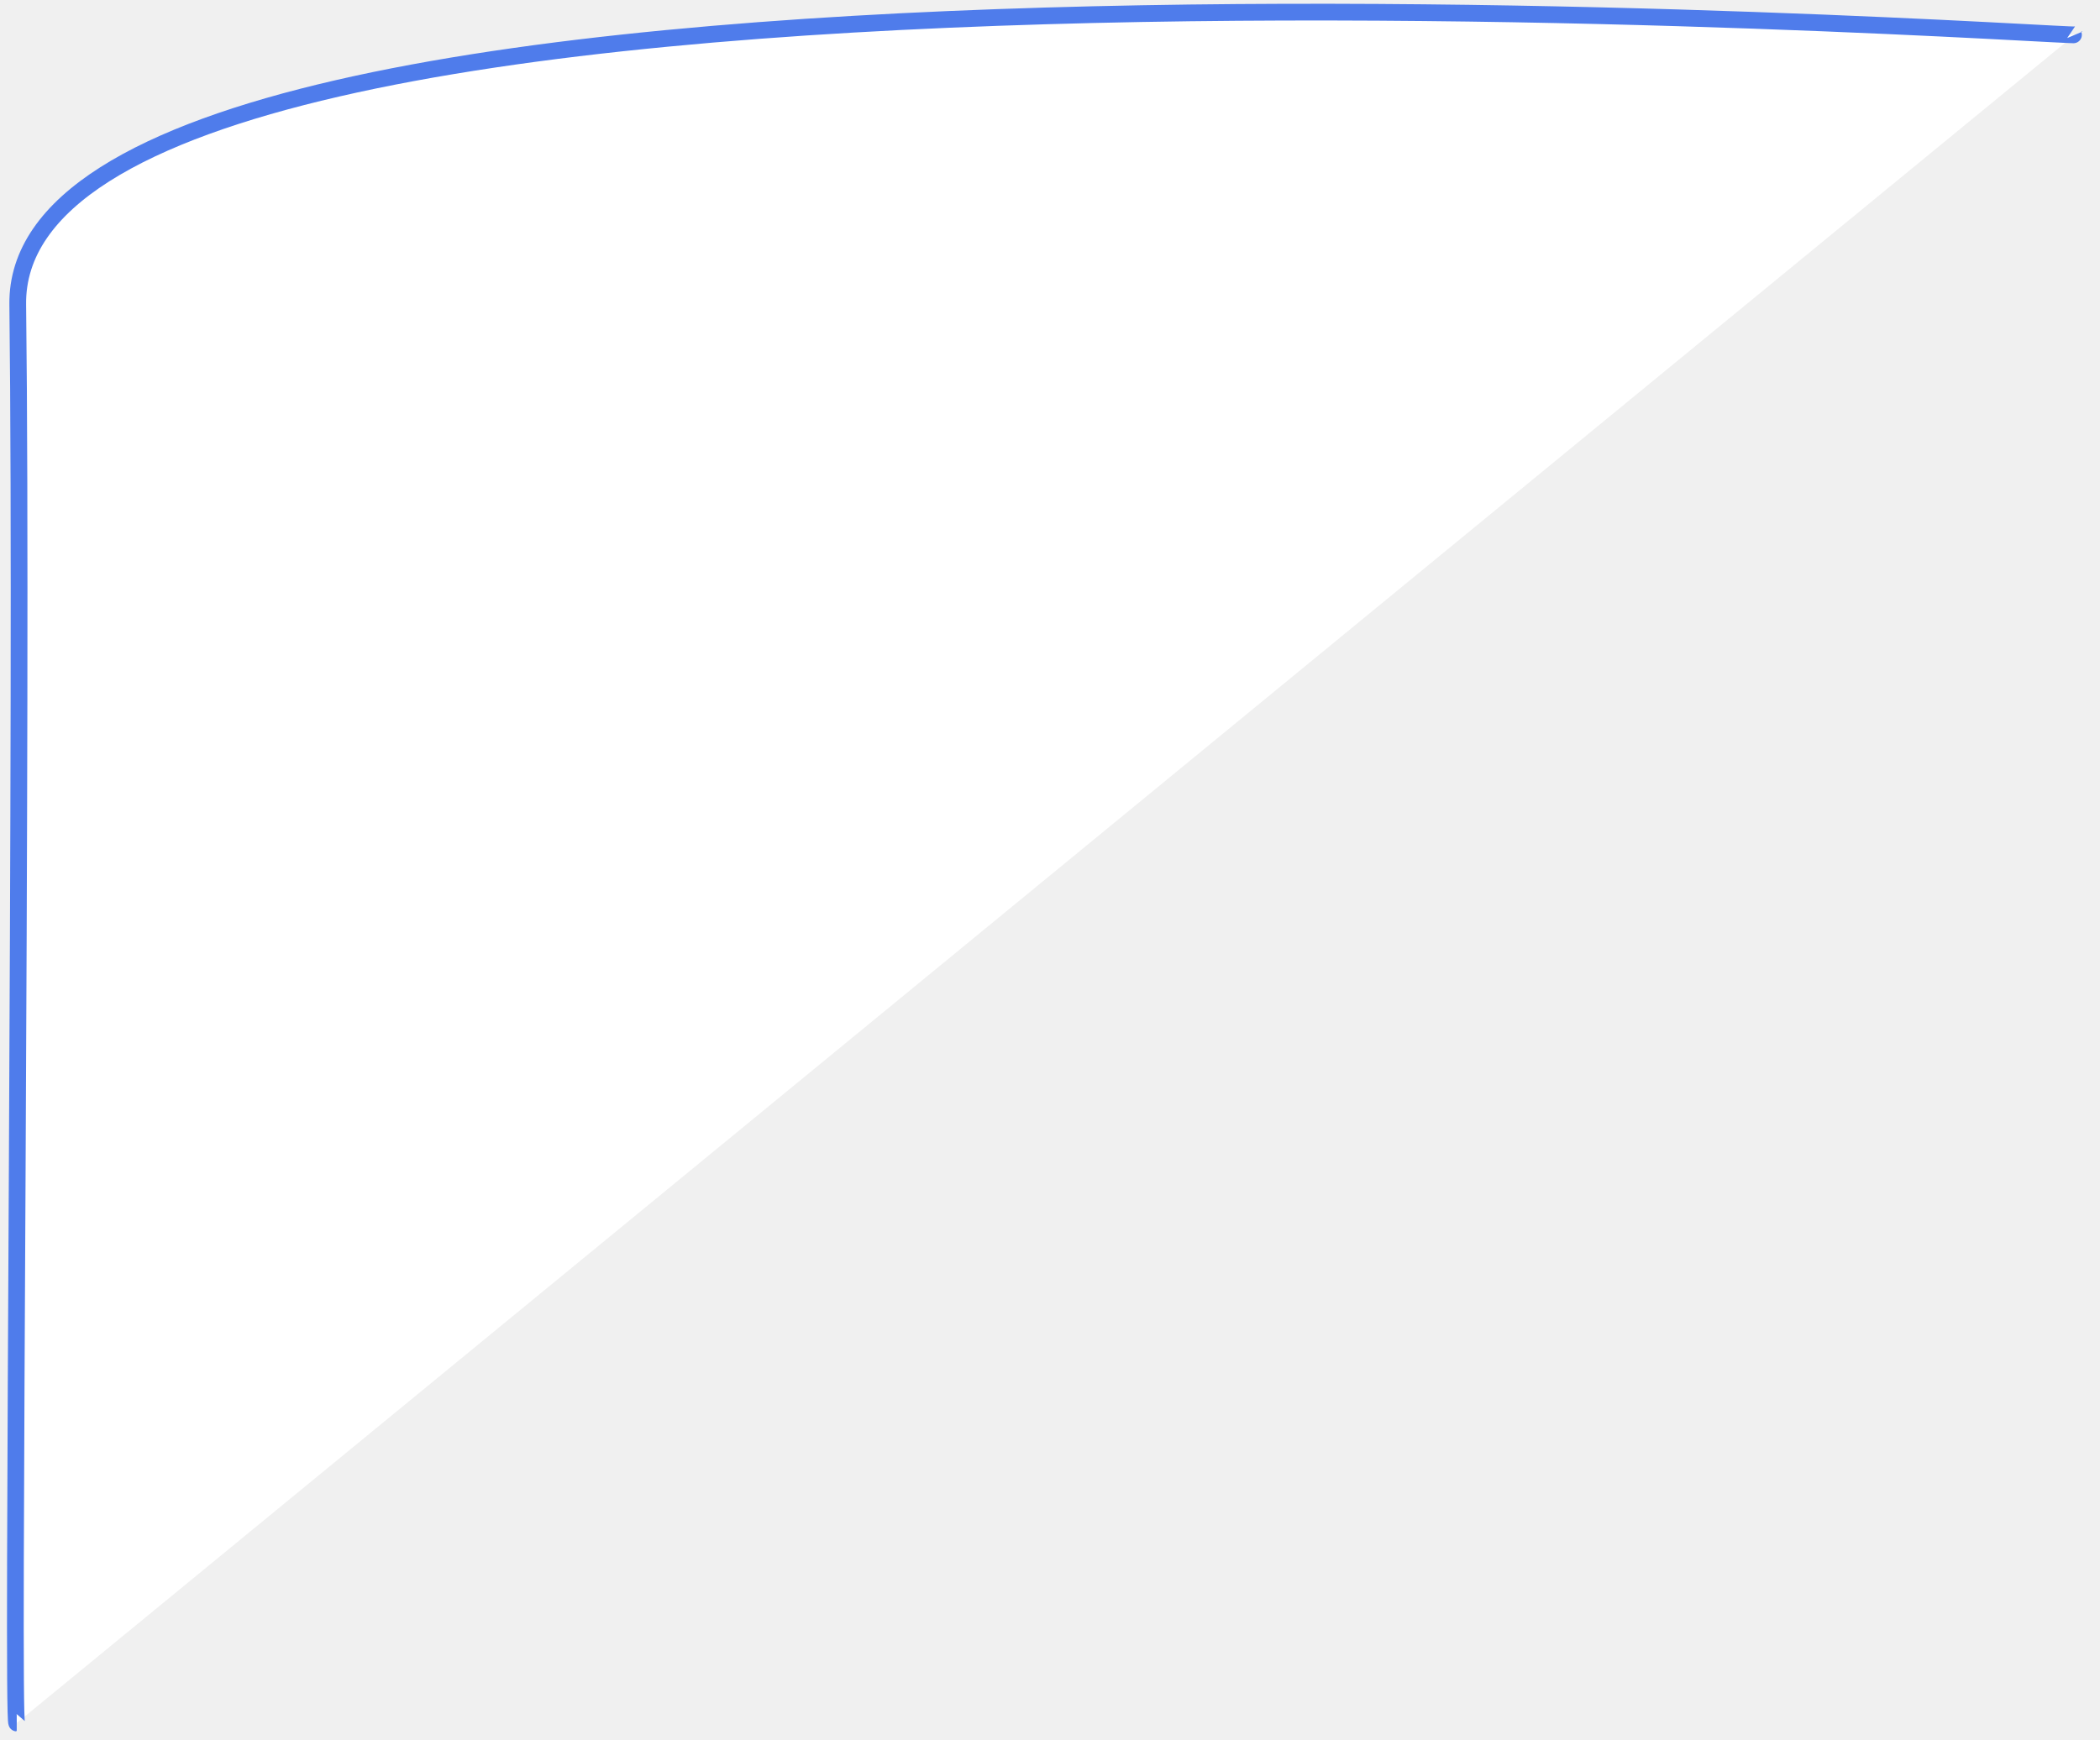
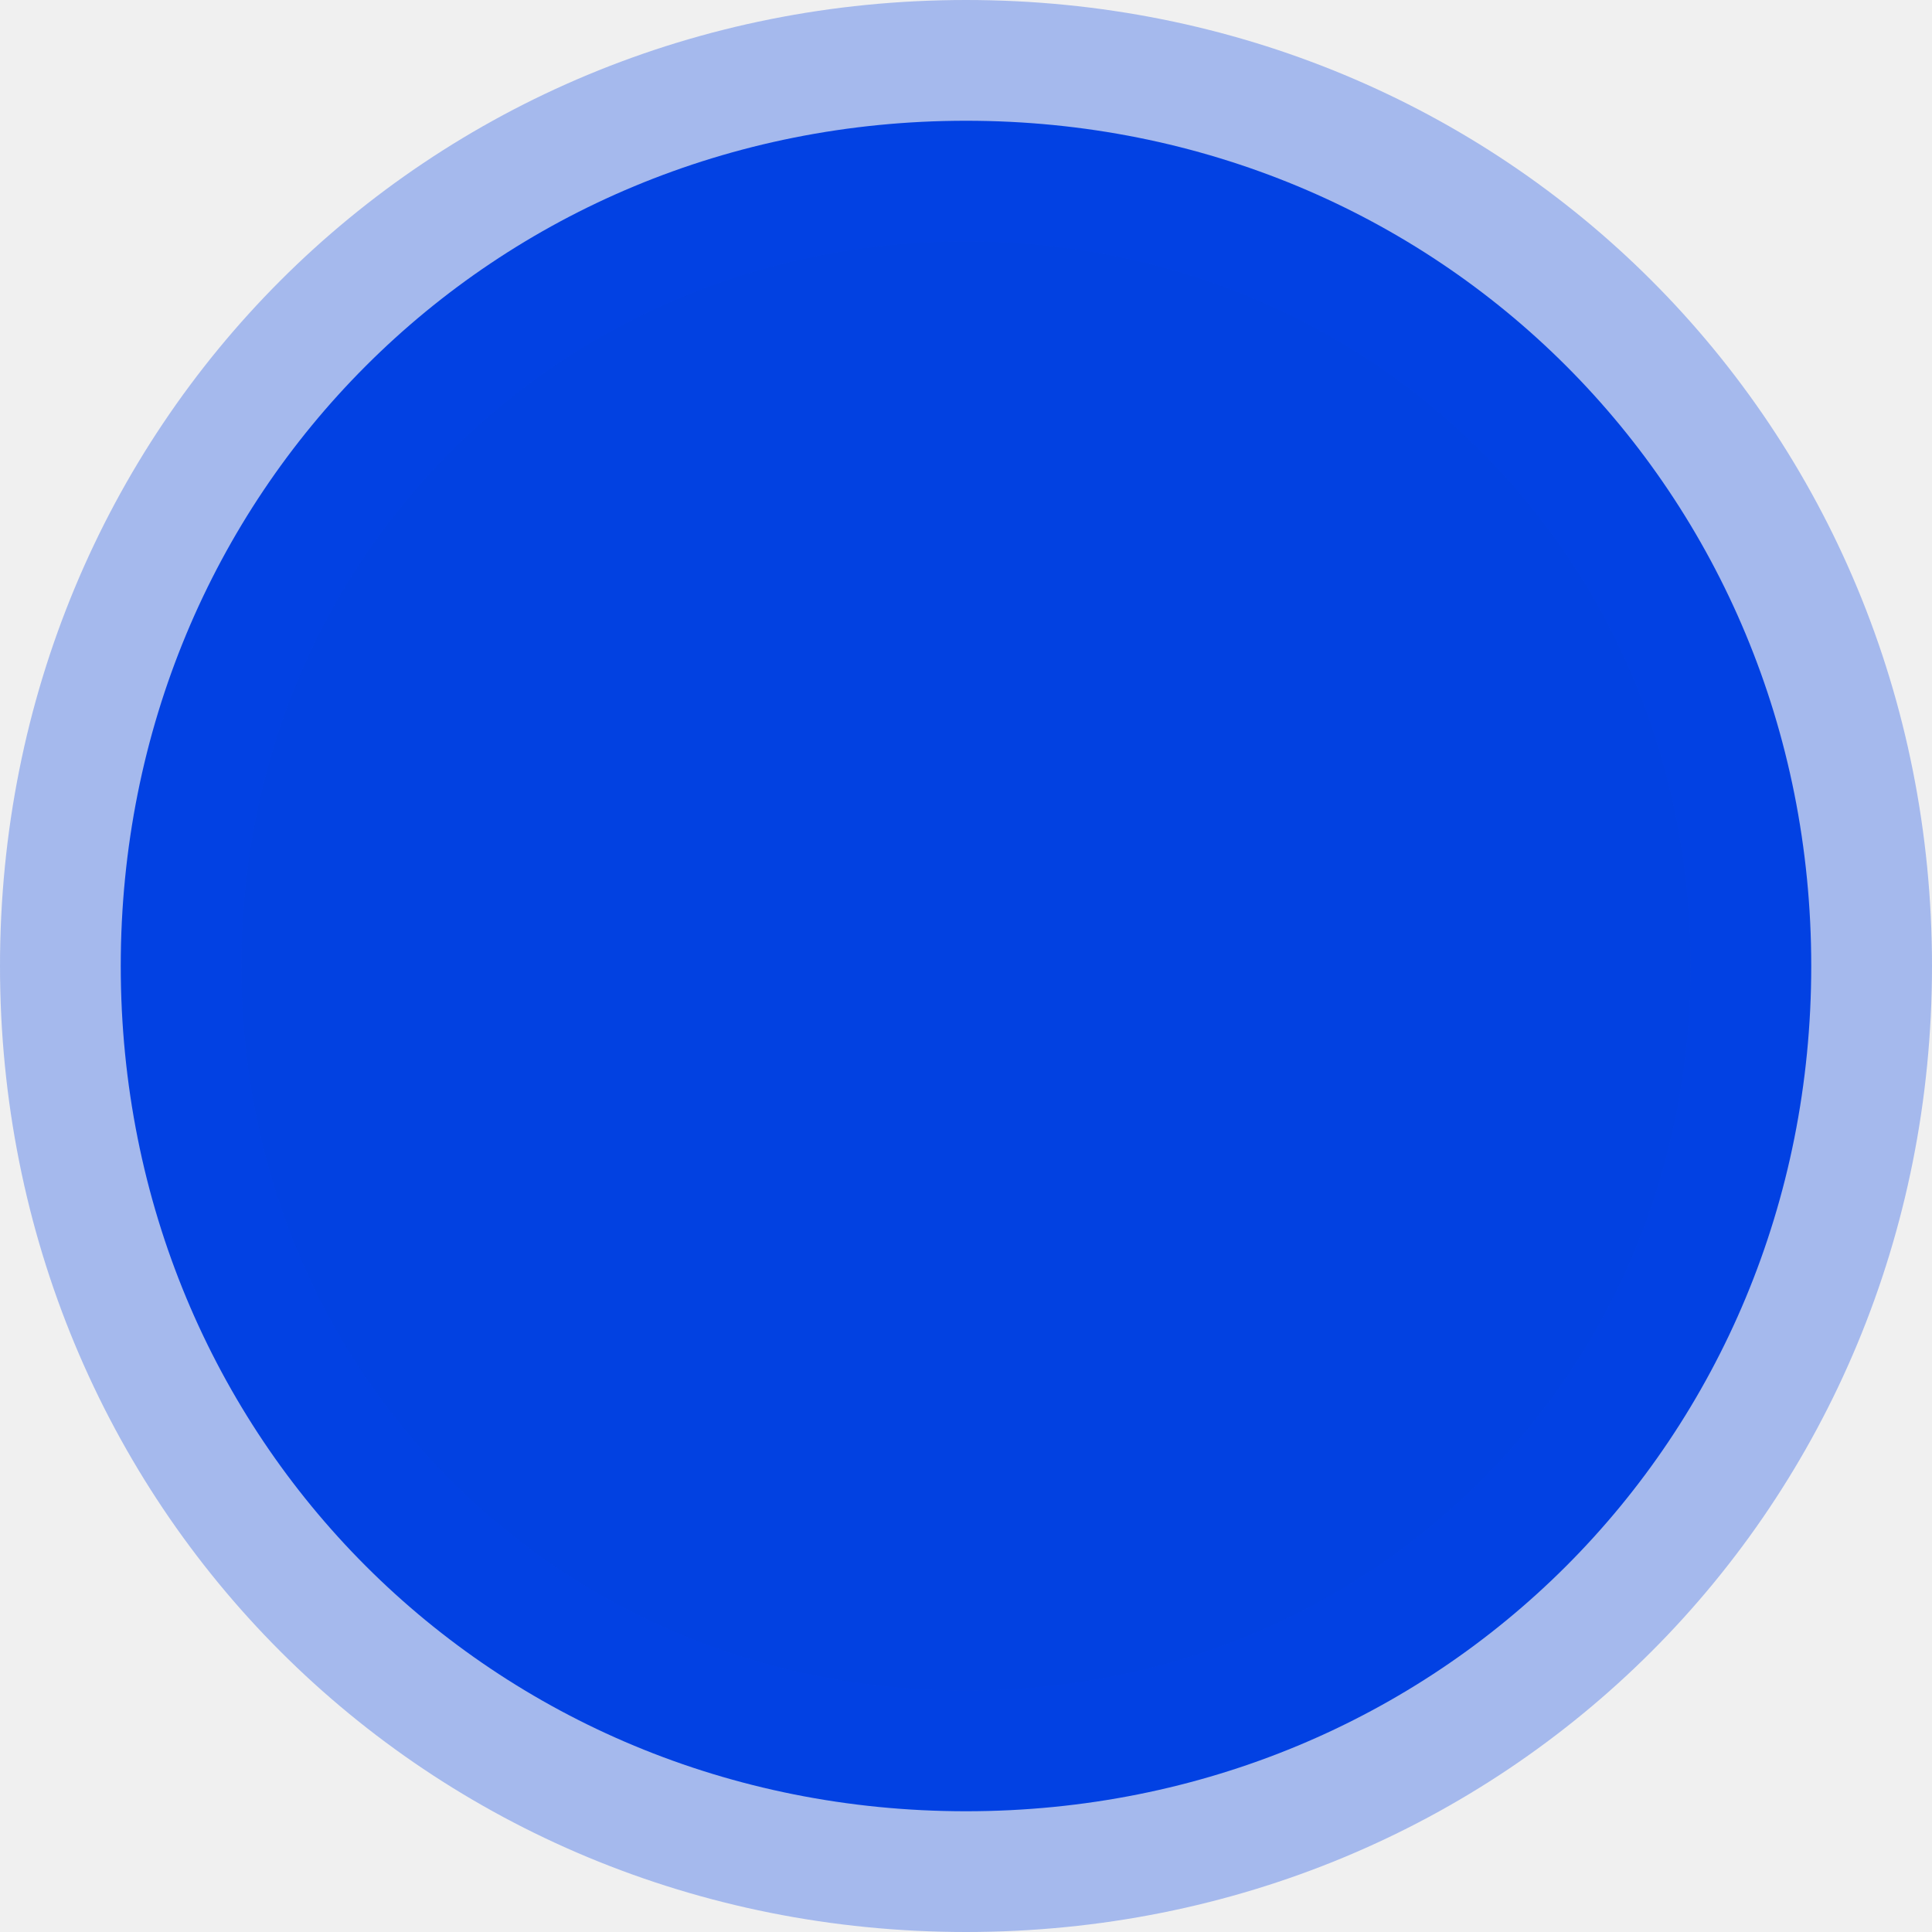
- <svg xmlns="http://www.w3.org/2000/svg" version="1.1" width="251px" height="208px">
-   <g transform="matrix(1 0 0 1 -828 -651 )">
-     <path d="M 247 3.16  L 1 205  C 0.394 205  1.727 84.842  1.121 35.403  C 0.515 -14.036  247.182 3.59  247 3.16  Z " fill-rule="nonzero" fill="#ffffff" stroke="none" transform="matrix(1 0 0 1 829 652 )" />
-     <path d="M 1 205  C 0.394 205  1.727 84.842  1.121 35.403  C 0.515 -14.036  247.182 3.59  247 3.16  " stroke-width="2" stroke="#4f7ceb" fill="none" transform="matrix(1 0 0 1 829 652 )" />
+ <svg xmlns="http://www.w3.org/2000/svg" version="1.1" width="8px" height="8px">
+   <g transform="matrix(1 0 0 1 -344 -687 )">
+     <path d="M 348 687.5  C 349.96 687.5  351.5 689.04  351.5 691  C 351.5 692.96  349.96 694.5  348 694.5  C 346.04 694.5  344.5 692.96  344.5 691  C 344.5 689.04  346.04 687.5  348 687.5  Z " fill-rule="nonzero" fill="#0141e1" stroke="none" fill-opacity="0.996" />
+     <path d="M 348 687.5  C 349.96 687.5  351.5 689.04  351.5 691  C 351.5 692.96  349.96 694.5  348 694.5  C 346.04 694.5  344.5 692.96  344.5 691  C 344.5 689.04  346.04 687.5  348 687.5  Z " stroke-width="1" stroke="#0543e5" fill="none" stroke-opacity="0.318" />
  </g>
</svg>
